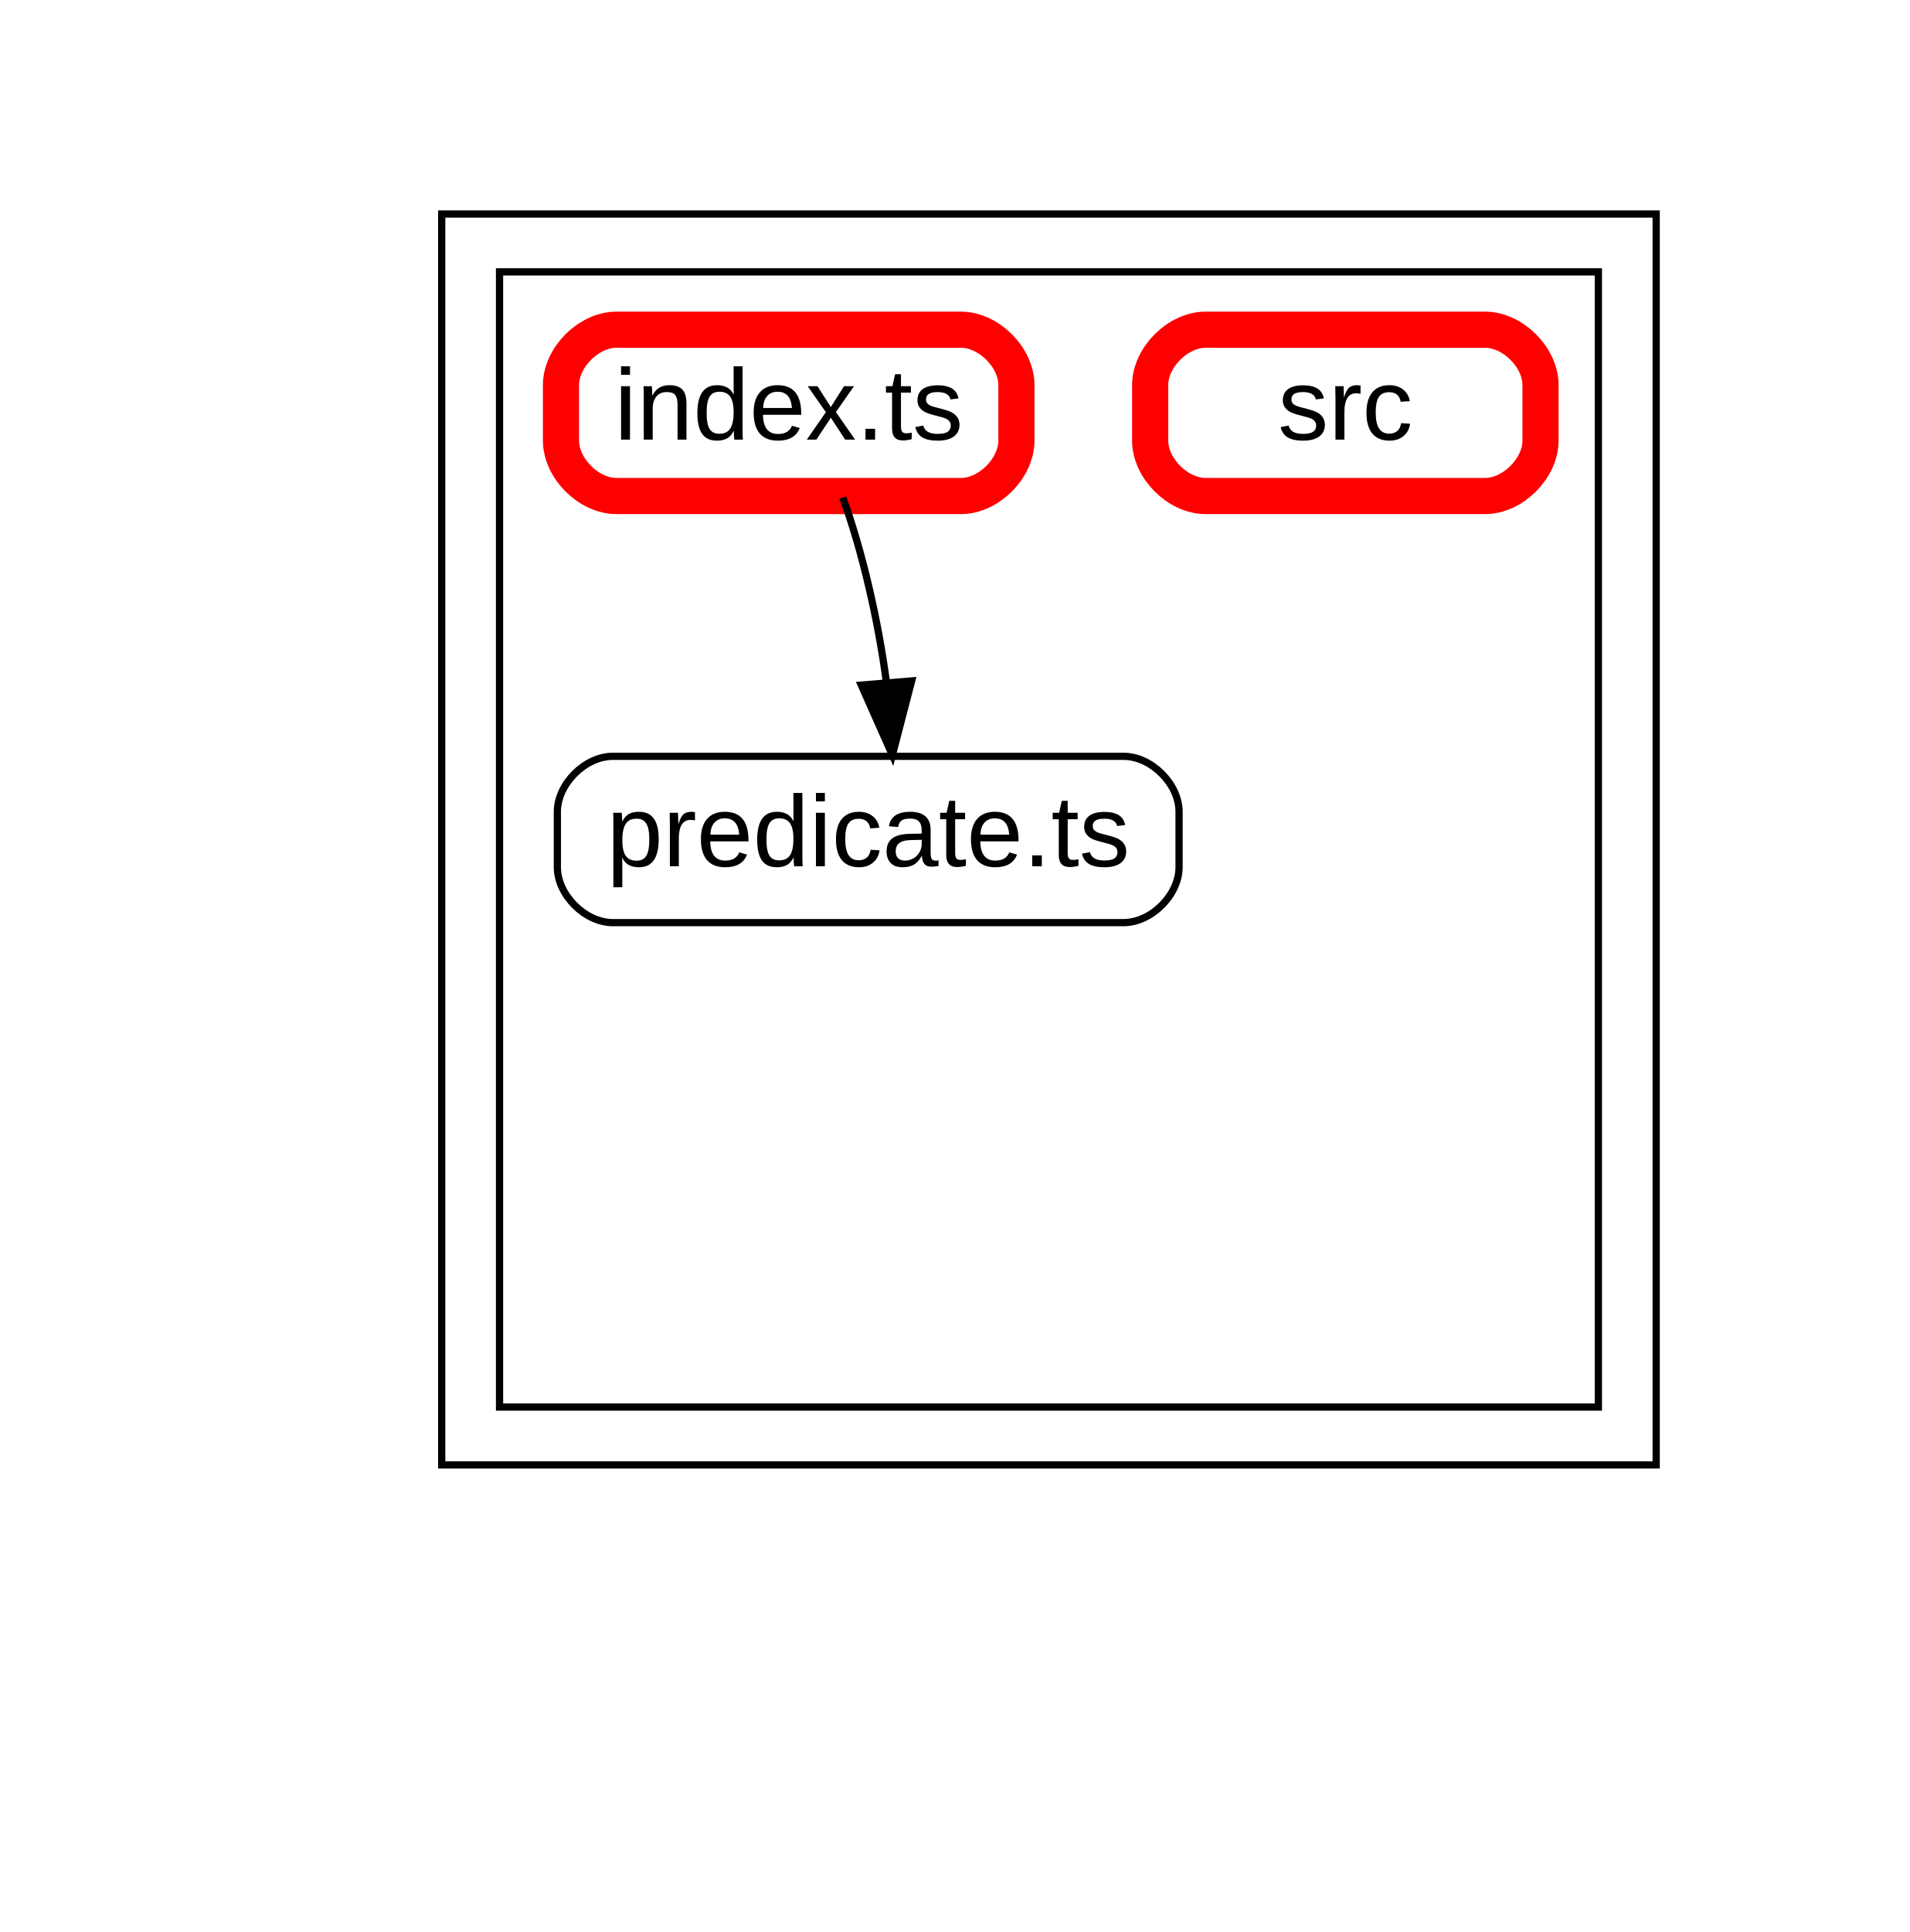
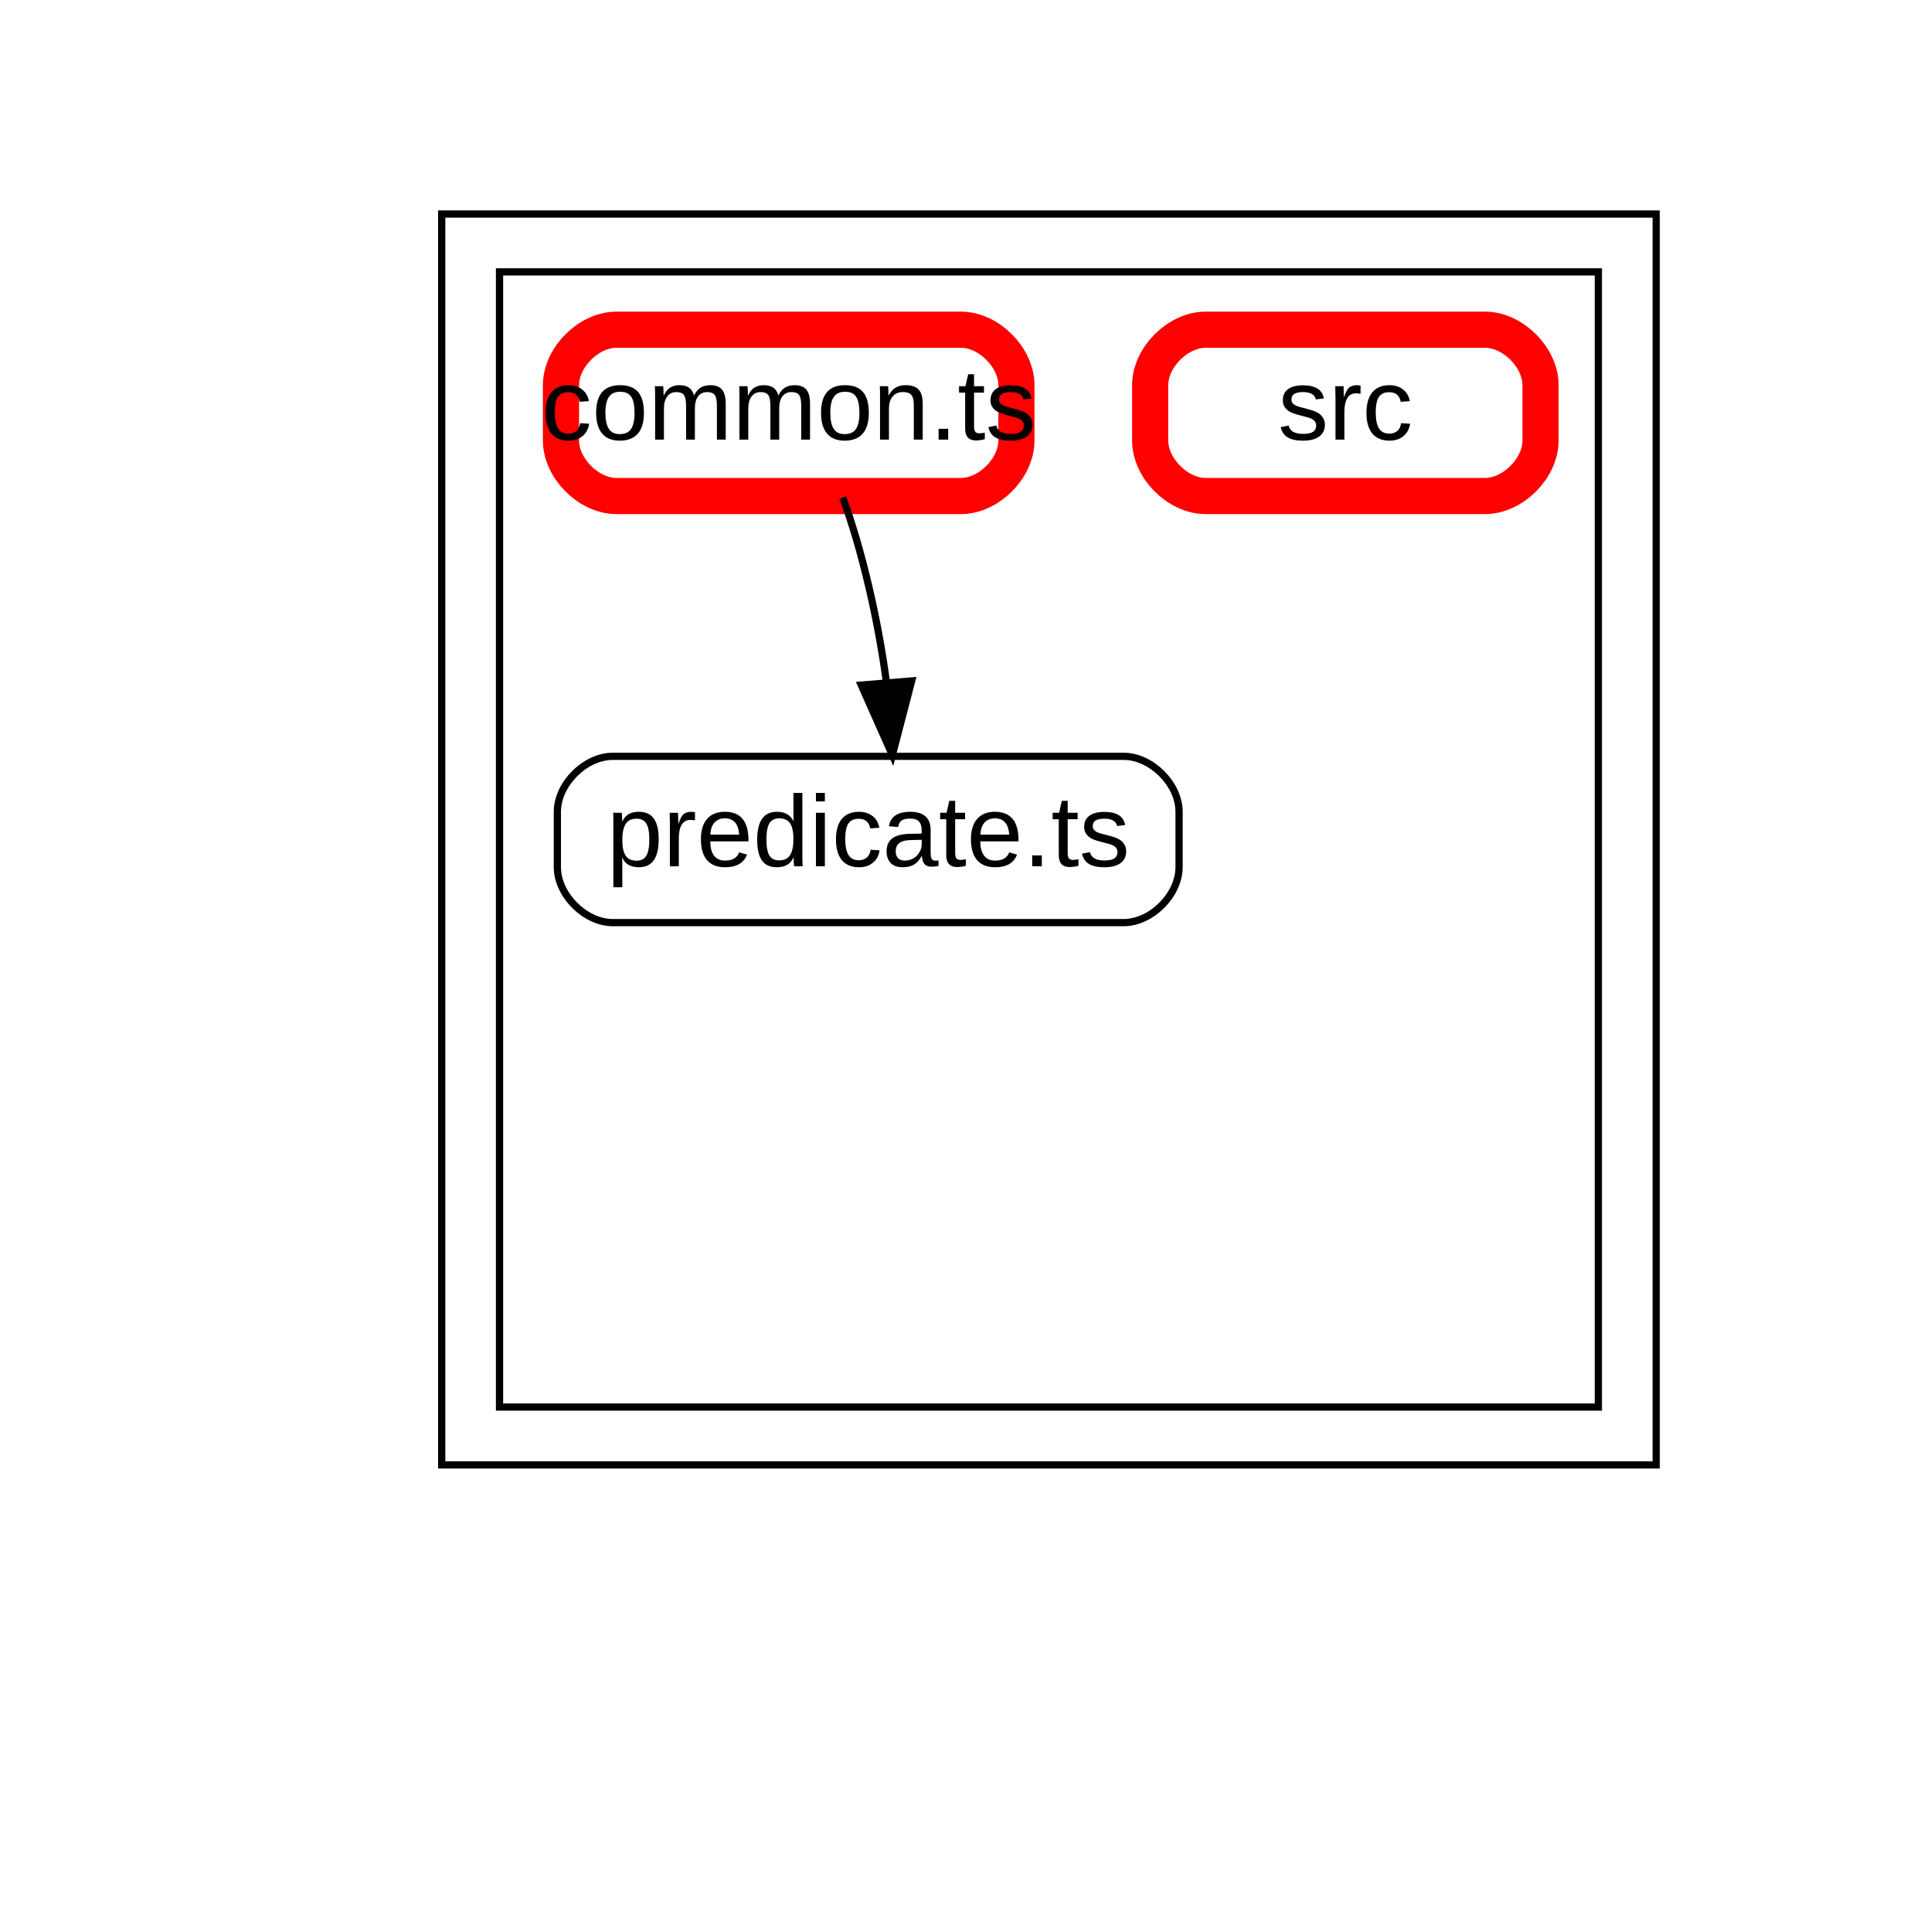
<svg xmlns="http://www.w3.org/2000/svg" width="264pt" height="267pt" viewBox="0.00 0.00 264.20 267.20">
  <g id="graph0" class="graph" transform="scale(1 1) rotate(0) translate(21.6 245.6)">
    <polygon fill="#ffffff" stroke="transparent" points="-21.6,21.6 -21.6,-245.6 242.6,-245.6 242.6,21.6 -21.6,21.6" />
    <g id="clust1" class="cluster">
      <polygon fill="#ffffff" stroke="#000000" points="39.5,-43 39.5,-216 207.5,-216 207.5,-43 39.5,-43" />
    </g>
    <g id="clust2" class="cluster">
      <polygon fill="#ffffff" stroke="#000000" points="47.5,-51 47.5,-208 199.5,-208 199.5,-51 47.5,-51" />
    </g>
    <g id="node2" class="node">
      <path fill="none" stroke="#000000" d="M133.83,-141C133.83,-141 63.17,-141 63.17,-141 59.33,-141 55.5,-137.17 55.5,-133.33 55.5,-133.33 55.5,-125.67 55.5,-125.67 55.5,-121.83 59.33,-118 63.17,-118 63.17,-118 133.83,-118 133.83,-118 137.67,-118 141.5,-121.83 141.5,-125.67 141.5,-125.67 141.5,-133.33 141.5,-133.33 141.5,-137.17 137.67,-141 133.83,-141" />
      <text text-anchor="middle" x="98.5" y="-125.8" font-family="Arial" font-size="14.00" fill="#000000">predicate.ts</text>
    </g>
    <g id="node3" class="node">
      <path fill="none" stroke="#ff0000" stroke-width="5" d="M183.83,-200C183.83,-200 145.17,-200 145.17,-200 141.33,-200 137.5,-196.17 137.5,-192.33 137.5,-192.33 137.5,-184.67 137.5,-184.67 137.5,-180.83 141.33,-177 145.17,-177 145.17,-177 183.83,-177 183.83,-177 187.67,-177 191.5,-180.83 191.5,-184.67 191.5,-184.67 191.5,-192.33 191.5,-192.33 191.5,-196.17 187.67,-200 183.83,-200" />
      <text text-anchor="middle" x="164.5" y="-184.8" font-family="Arial" font-size="14.00" fill="#000000">src</text>
    </g>
    <g id="node5" class="node">
      <path fill="none" stroke="#ff0000" stroke-width="5" d="M111.33,-200C111.33,-200 63.67,-200 63.67,-200 59.83,-200 56,-196.17 56,-192.33 56,-192.33 56,-184.67 56,-184.67 56,-180.83 59.83,-177 63.67,-177 63.67,-177 111.33,-177 111.33,-177 115.17,-177 119,-180.83 119,-184.67 119,-184.67 119,-192.33 119,-192.33 119,-196.17 115.17,-200 111.33,-200" />
-       <text text-anchor="middle" x="87.5" y="-184.8" font-family="Arial" font-size="14.00" fill="#000000">index.ts</text>
+       <text text-anchor="middle" x="87.5" y="-184.8" font-family="Arial" font-size="14.00" fill="#000000">common.ts</text>
    </g>
    <g id="edge7" class="edge">
      <path fill="none" stroke="black" d="M94.98,-176.78C97.62,-169.61 99.86,-159.95 101.01,-151.31" />
      <polygon fill="black" stroke="black" points="104.51,-151.43 101.84,-141.17 97.54,-150.85 104.51,-151.43" />
    </g>
  </g>
</svg>
